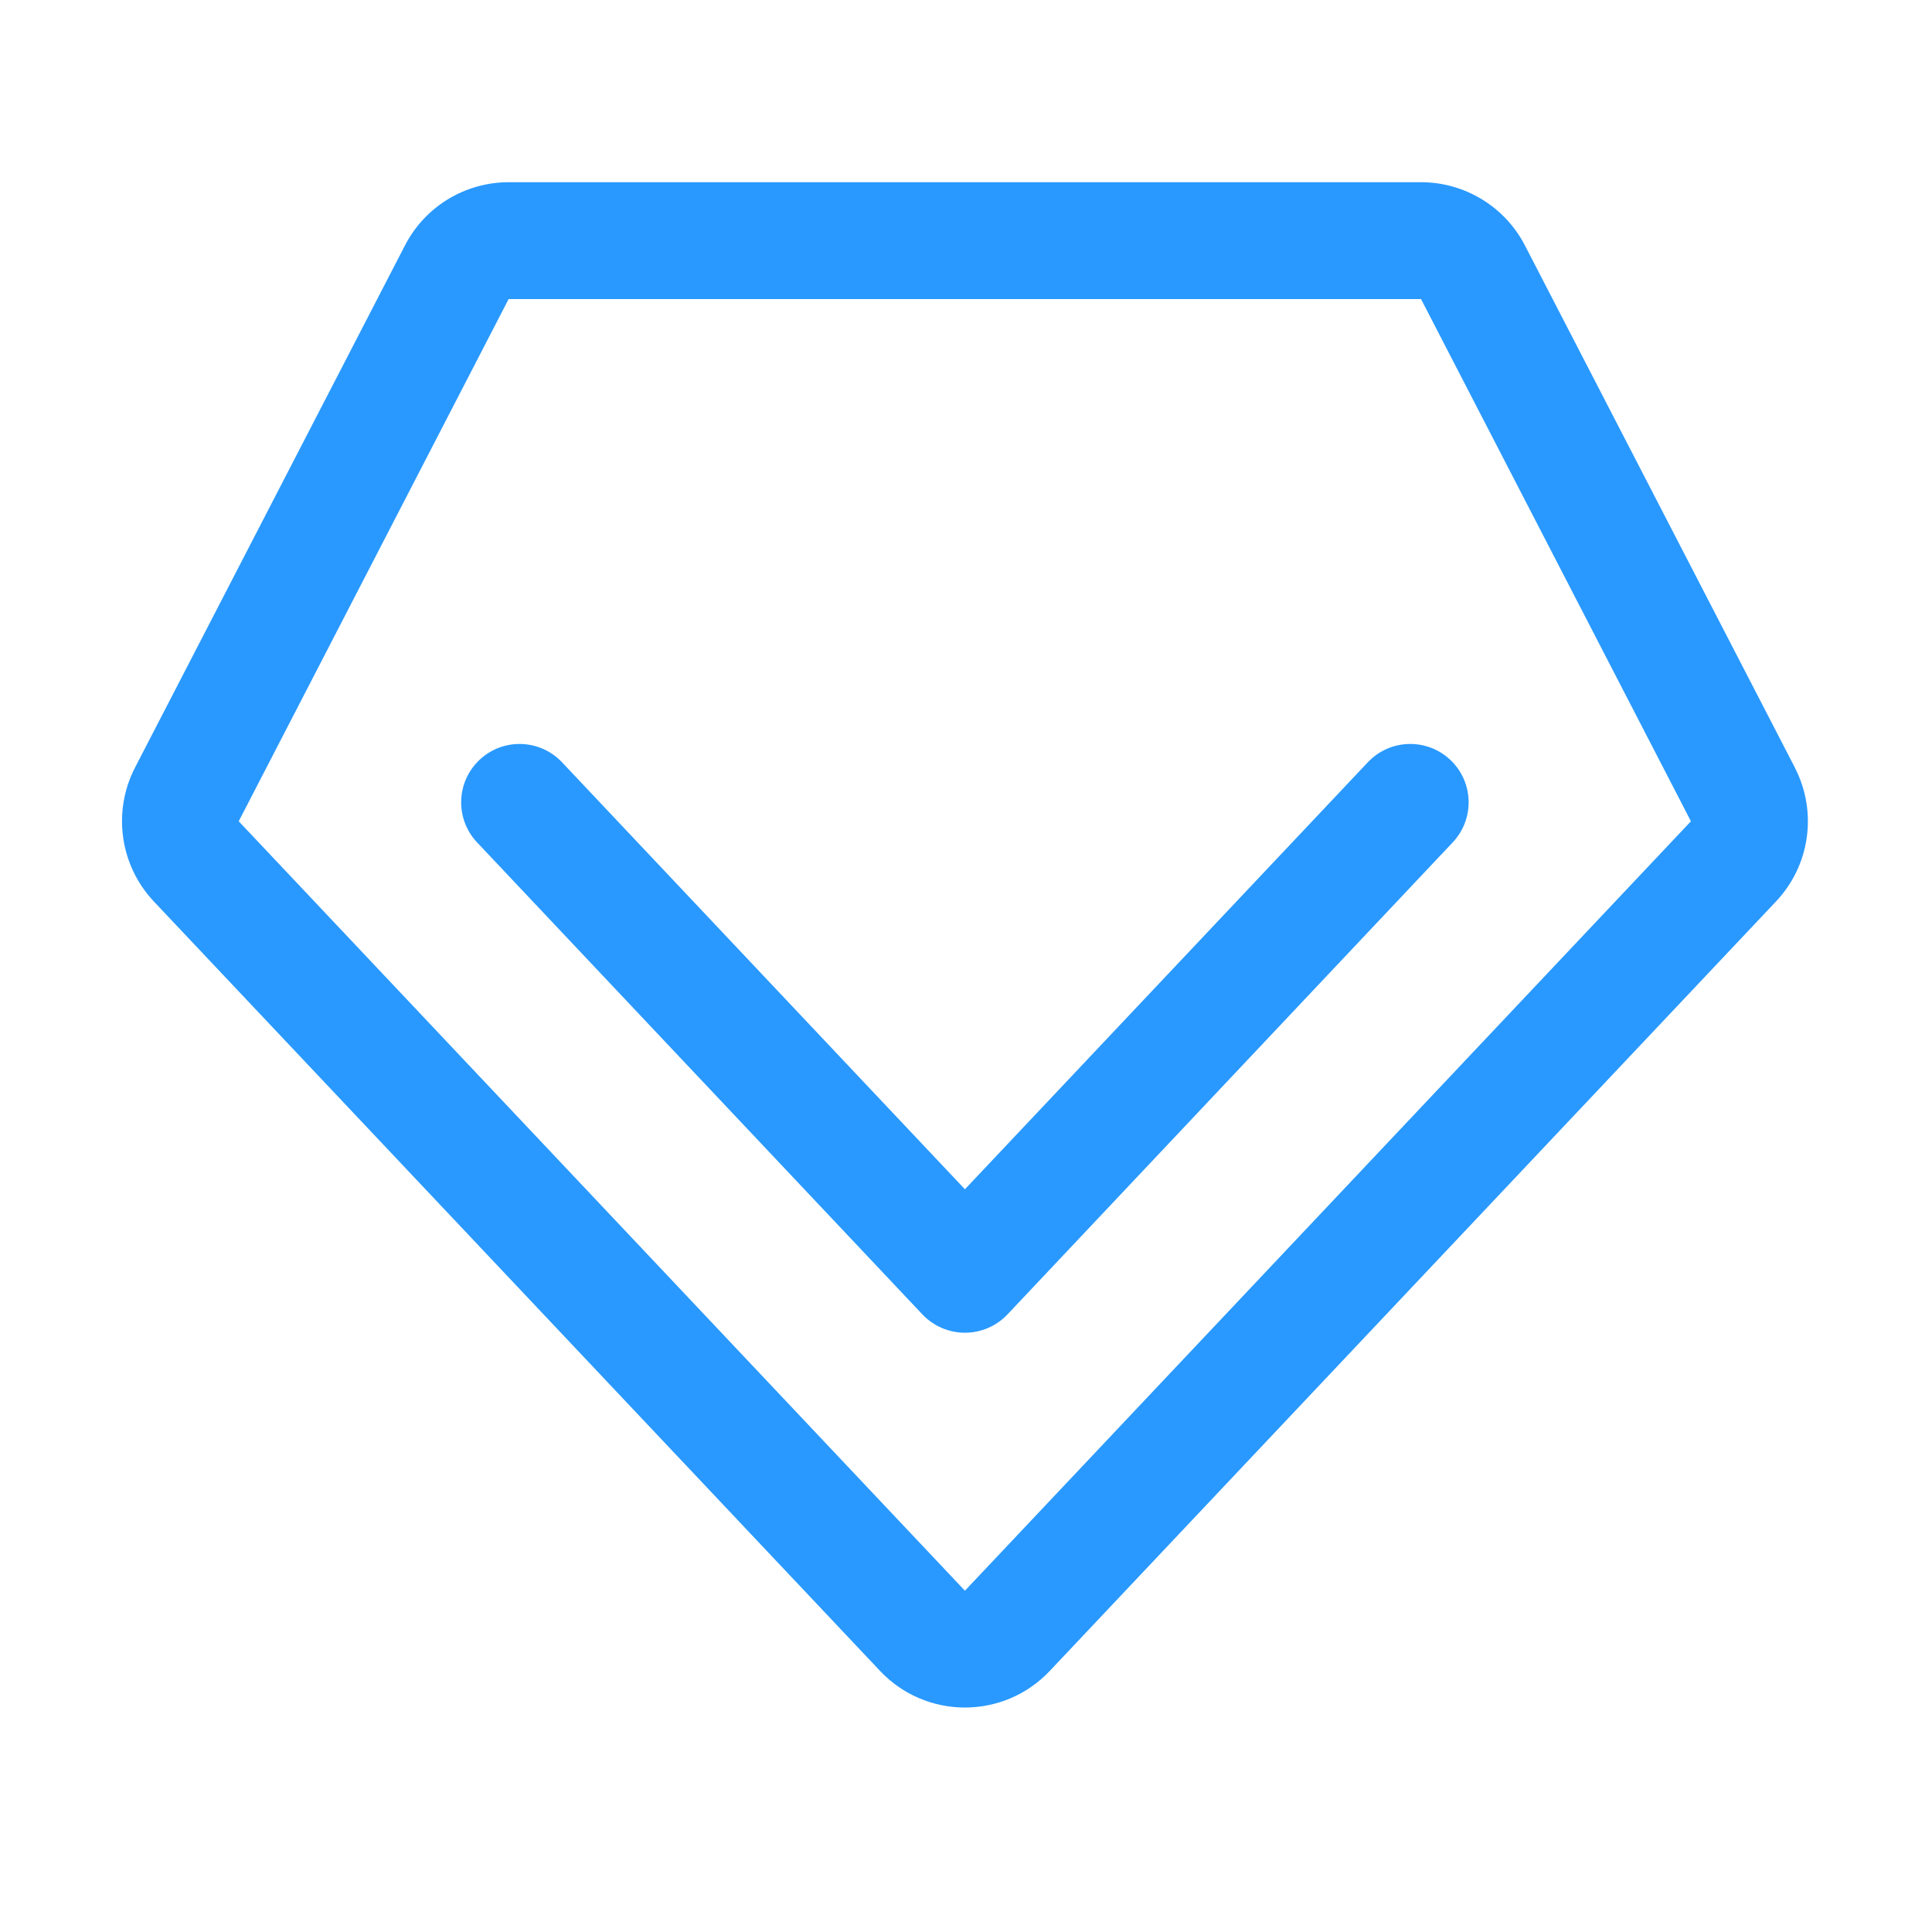
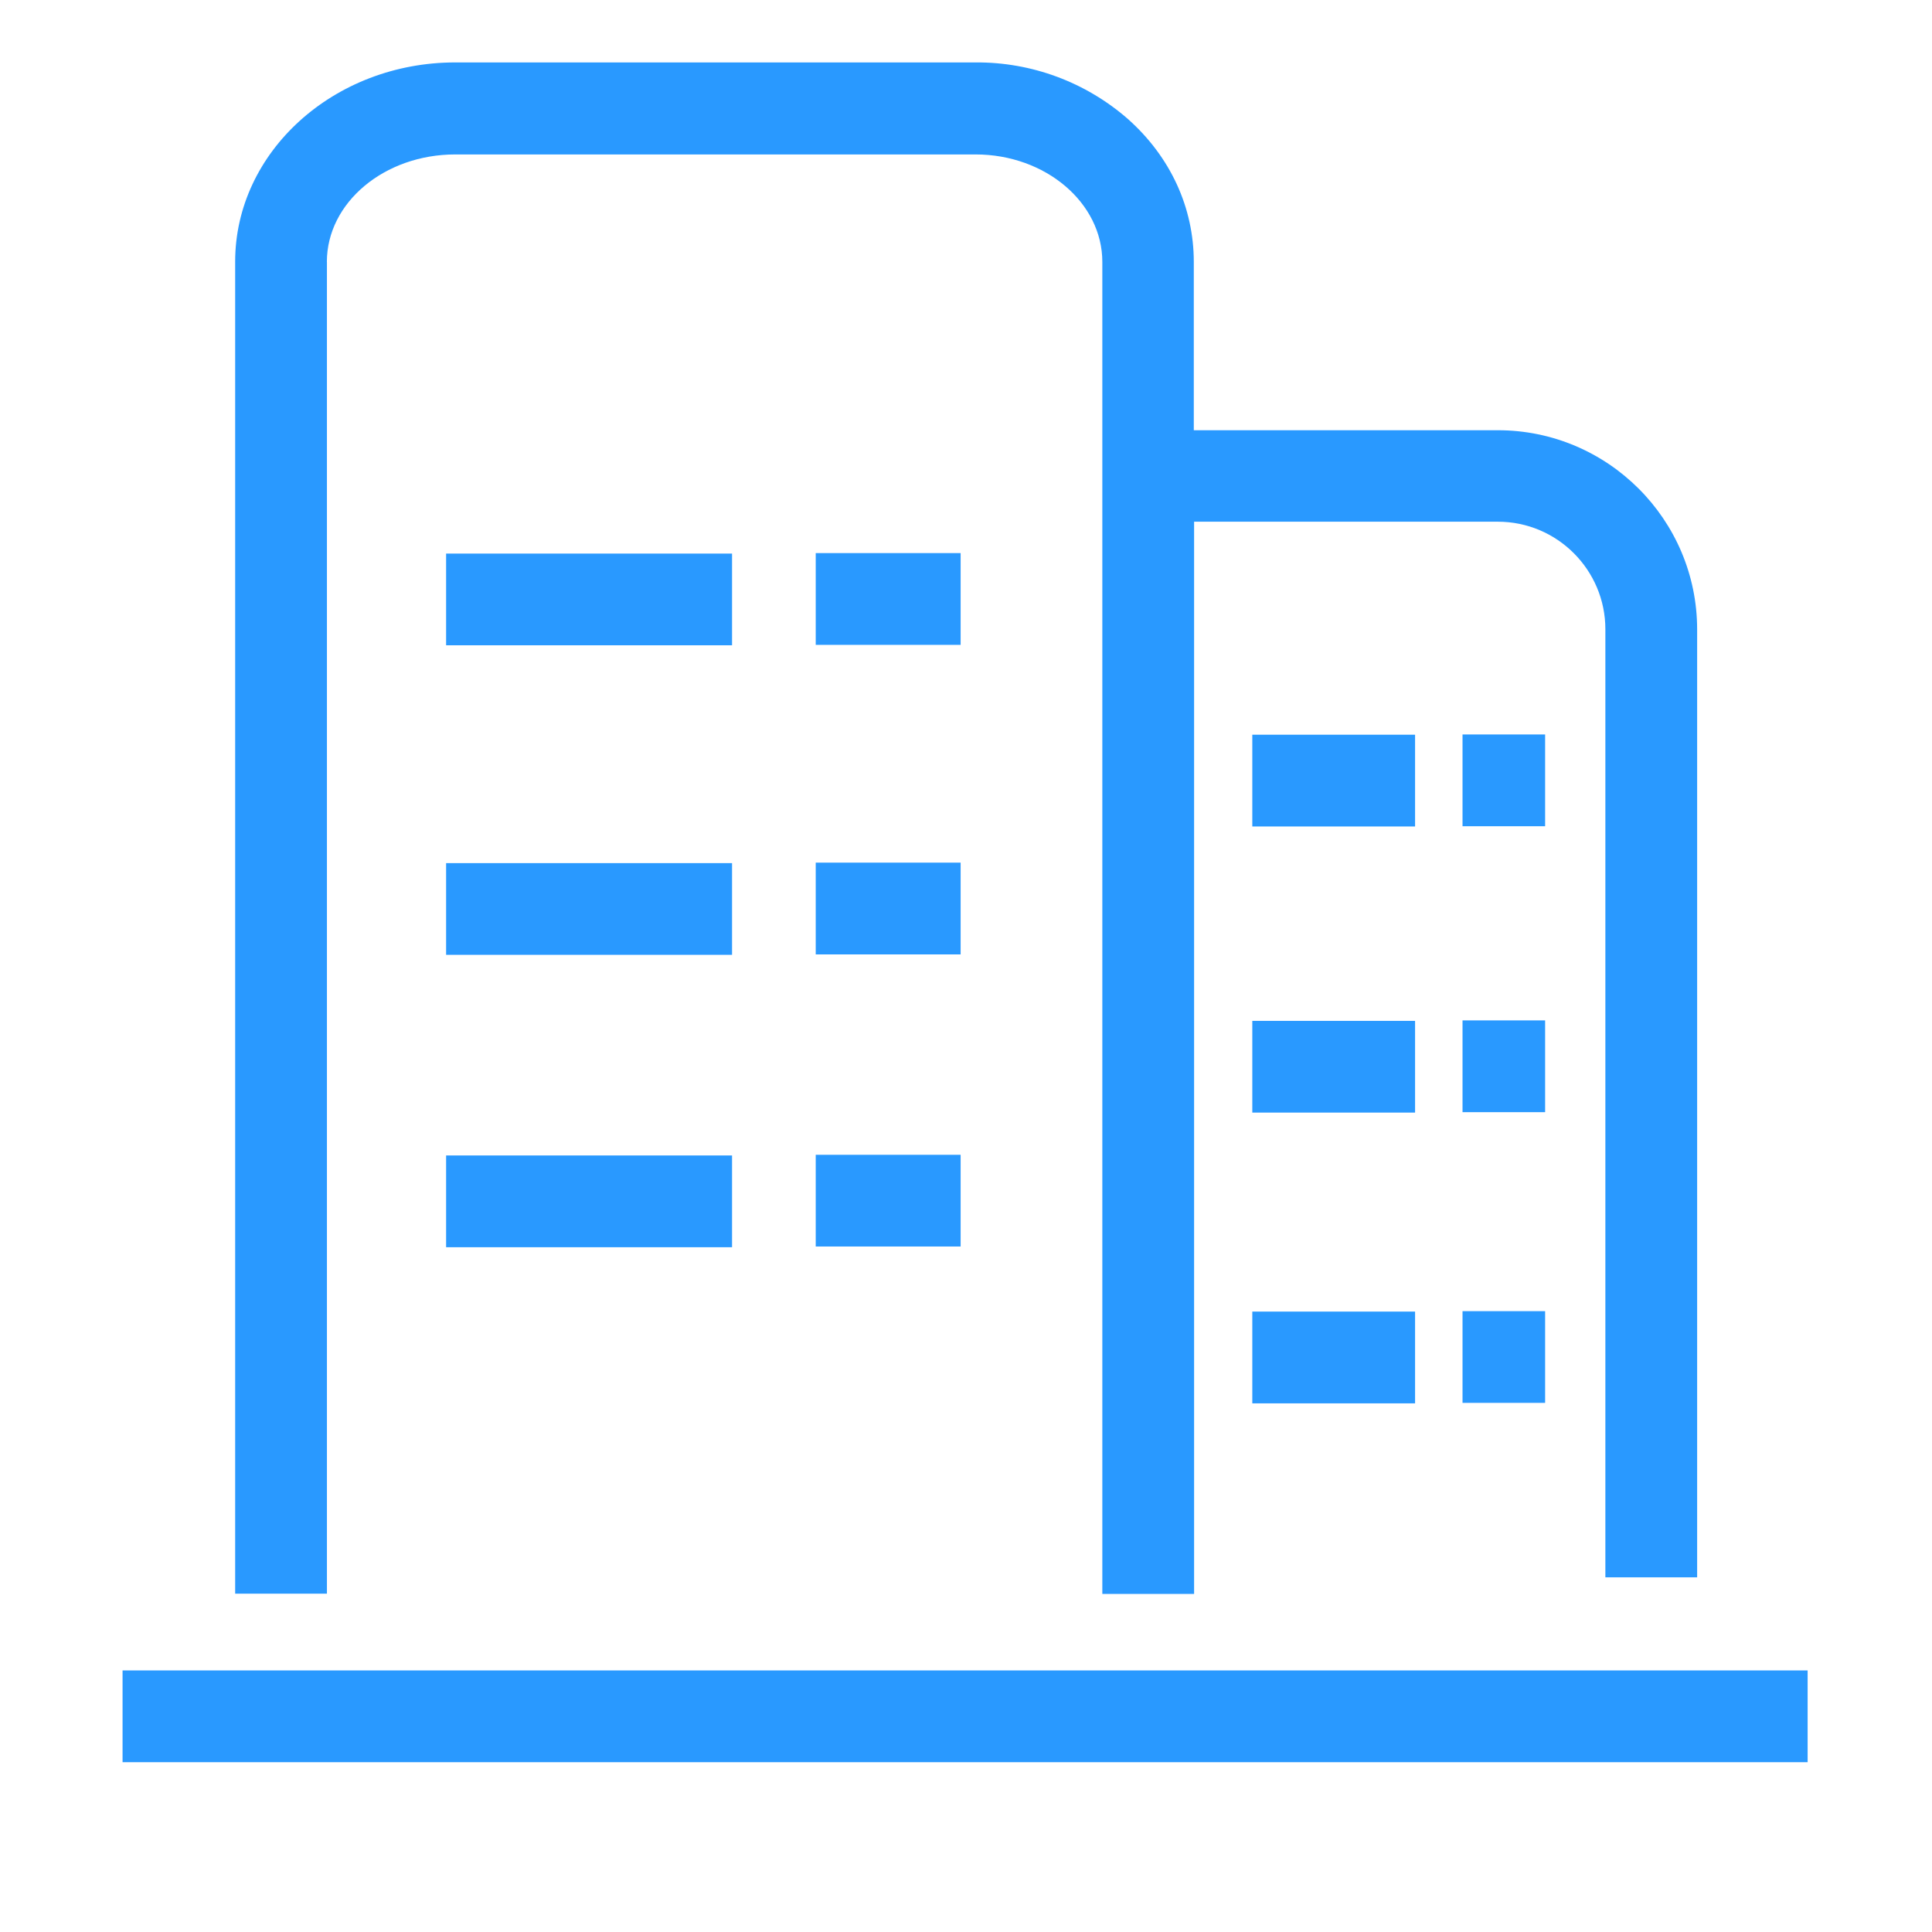
- <svg xmlns="http://www.w3.org/2000/svg" t="1574070611304" class="icon" viewBox="0 0 1024 1024" version="1.1" p-id="4904" width="48" height="48">
-   <path d="M951.296 406.784l-143.04-276.672a62.016 62.016 0 0 0-55.072-33.536H269.664c-23.2 0-44.416 12.896-55.04 33.536l-143.04 276.672a62.08 62.08 0 0 0 9.92 70.976l384.896 407.808c12.192 12.96 28.608 19.456 45.024 19.456s32.832-6.496 45.024-19.456L941.344 477.76a61.888 61.888 0 0 0 9.92-70.976zM511.424 843.104L126.528 435.296l143.04-276.768h483.616l143.04 276.768-384.8 407.808z" fill="#2999FF" p-id="4905" />
-   <path d="M724.96 404.032l-213.536 226.304-213.536-226.304a30.944 30.944 0 1 0-45.024 42.464l236.064 250.208a31.04 31.04 0 0 0 45.024 0l236.032-250.24a30.912 30.912 0 1 0-45.024-42.432z" fill="#2999FF" p-id="4906" />
+ <svg xmlns="http://www.w3.org/2000/svg" t="1574070628115" class="icon" viewBox="0 0 1024 1024" version="1.1" p-id="5031" width="48" height="48">
+   <path d="M173.248 138.816c0-31.456 30.496-56.96 68.064-56.96h275.744c37.056 0 67.2 25.6 67.2 56.96V844.8h48.64V276.512h160.992c31.488 0 56.992 25.632 56.992 56.992v502.528h48.64v-502.4c0-58.24-47.424-105.6-105.6-105.6h-161.184V138.816c0-28.8-12.384-55.68-34.88-75.712a121.344 121.344 0 0 0-80.928-30.016H241.312c-64.32 0-116.672 47.392-116.672 105.6v705.984h48.64V138.816zM64.96 885.376h893.12v48.608H64.96v-48.64z" fill="#2999FF" p-id="5032" />
+   <path d="M236.448 293.408h151.552v48.608H236.448v-48.64z m195.904-0.256h76.8v48.64h-76.8V293.12z m-195.904 164.32h151.552v48.608H236.448v-48.64z m195.904-0.256h76.8v48.64h-76.8v-48.64z m-195.904 155.2h151.552v48.64H236.448v-48.64z m195.904-0.352h76.8v48.608h-76.8v-48.64z m231.36-222.656h86.304v48.64h-86.272v-48.64z m111.456-0.128h43.776v48.64h-43.776v-48.64z m-111.424 151.808h86.272v48.608h-86.272v-48.64z m111.424-0.256h43.776v48.64h-43.776V540.8z m-111.424 154.336h86.272v48.64h-86.272v-48.64z m111.424-0.224h43.776v48.608h-43.776v-48.64z" fill="#2999FF" p-id="5033" />
</svg>
